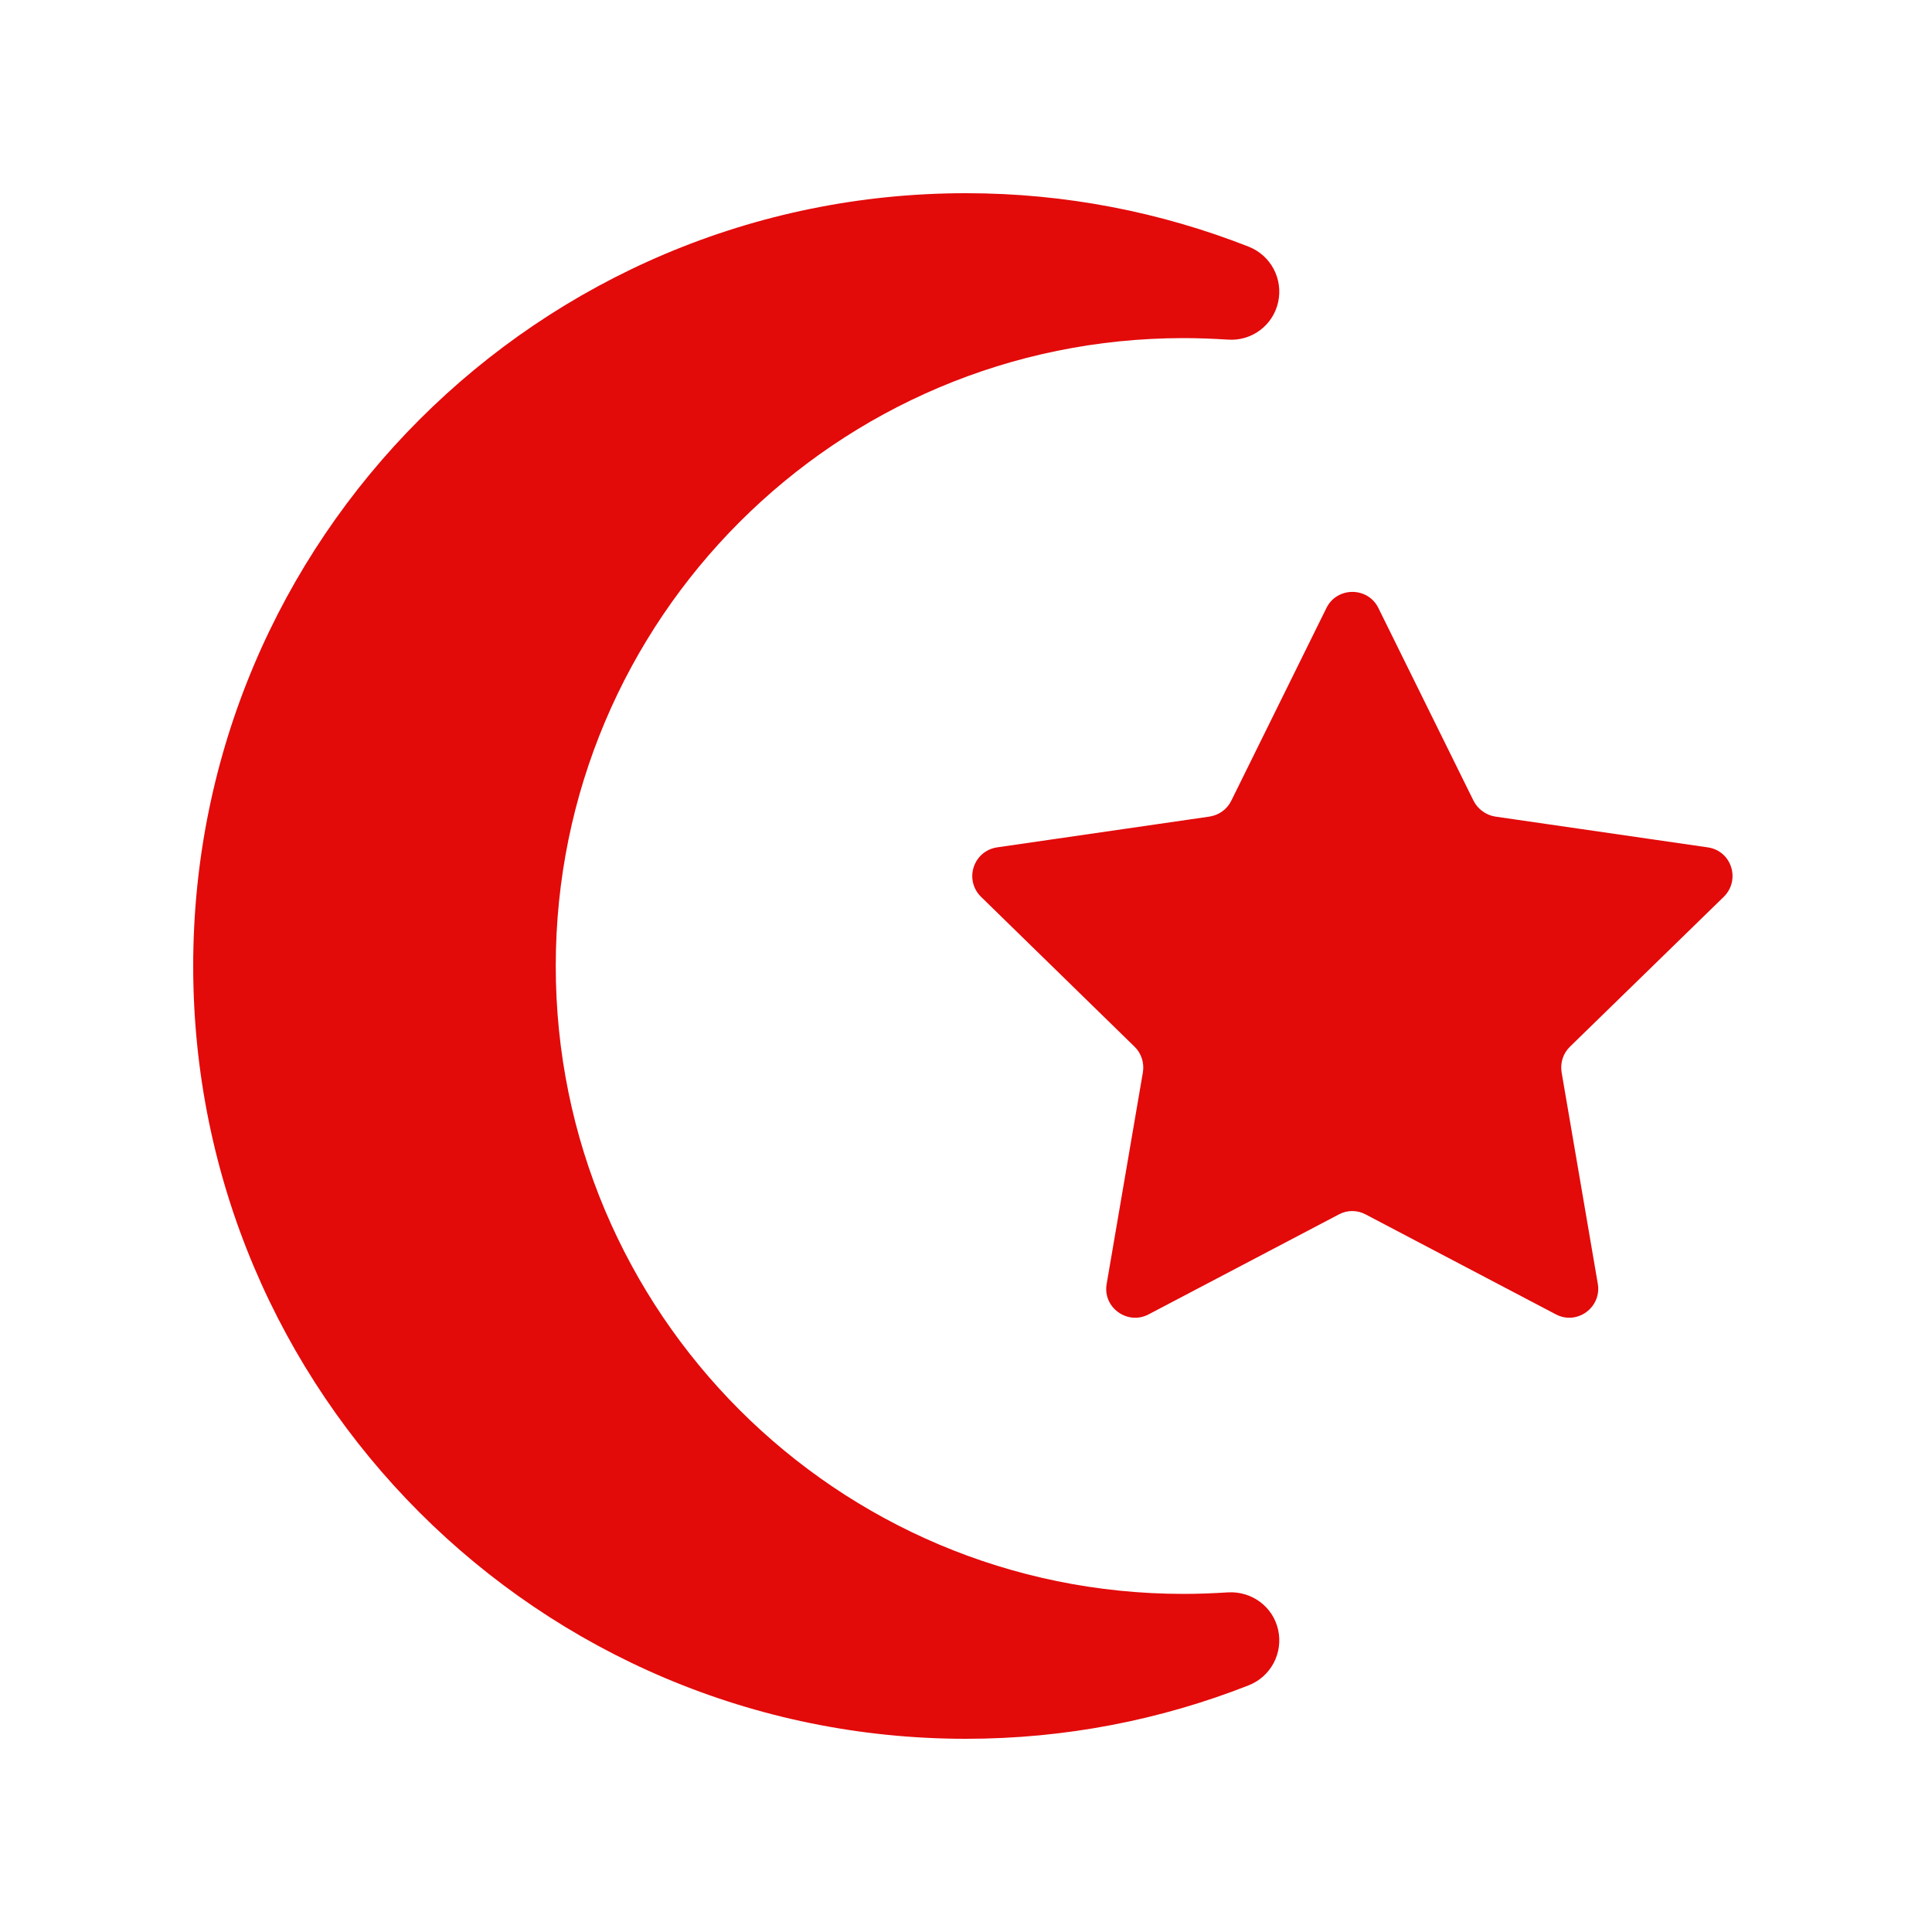
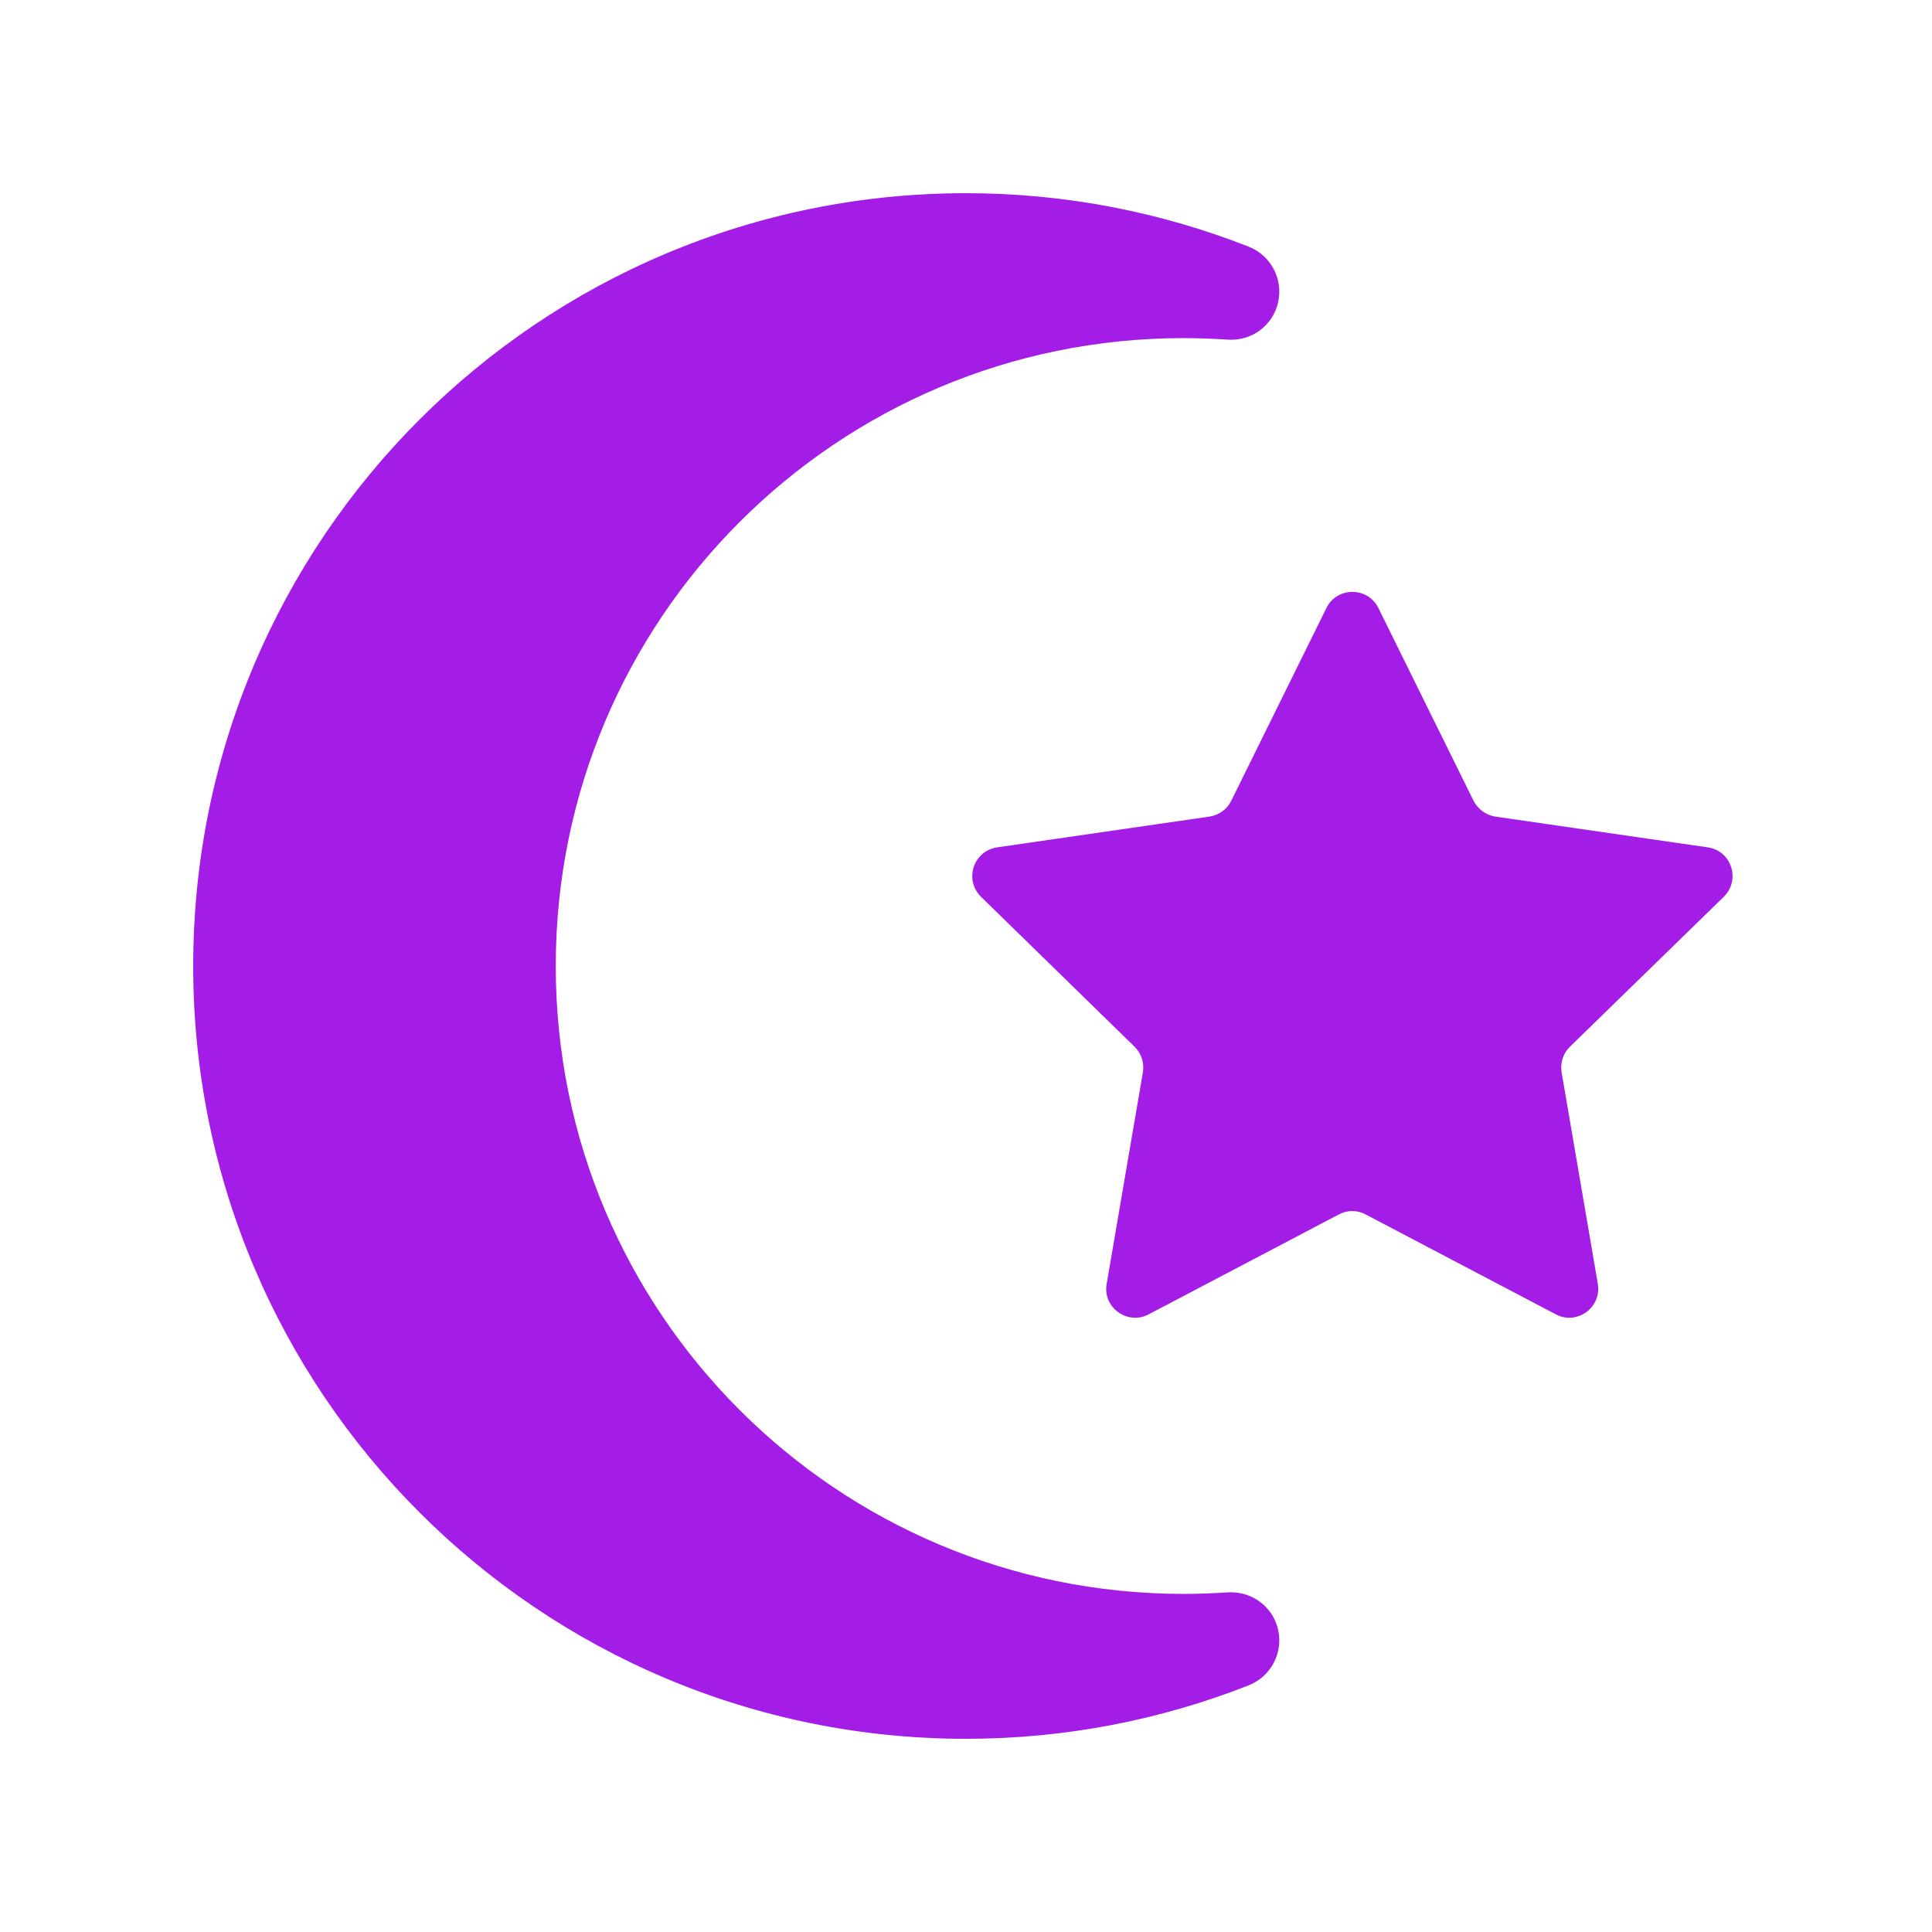
- <svg xmlns="http://www.w3.org/2000/svg" fill="#e30a0a" viewBox="0 0 640 640">
+ <svg xmlns="http://www.w3.org/2000/svg" fill="#a31de7" viewBox="0 0 640 640">
  <path d="M64 320C64 178.6 178.6 64 320 64C353 64 384.6 70.3 413.6 81.7C421 84.6 425.1 92.4 423.4 100.1C421.7 107.8 414.6 113.1 406.7 112.5C401.9 112.2 397 112 392.1 112C277.2 112 184.1 205.1 184.1 320C184.1 434.9 277.2 528 392.1 528C397 528 401.9 527.8 406.7 527.5C414.6 527 421.7 532.2 423.4 539.9C425.1 547.6 421 555.4 413.6 558.3C384.6 569.7 353 576 320 576C178.6 576 64 461.4 64 320zM439.4 201.4C442.9 194.3 453.1 194.3 456.6 201.4L488.1 265.2C489.5 268 492.2 270 495.3 270.5L565.7 280.7C573.6 281.8 576.7 291.5 571 297.1L520.1 346.7C517.8 348.9 516.8 352.1 517.3 355.2L529.3 425.3C530.6 433.1 522.4 439.1 515.4 435.4L452.4 402.3C449.6 400.8 446.3 400.8 443.5 402.3L380.5 435.4C373.5 439.1 365.2 433.1 366.6 425.3L378.6 355.2C379.1 352.1 378.1 348.9 375.8 346.7L325 297.1C319.3 291.5 322.4 281.9 330.3 280.7L400.7 270.5C403.8 270 406.5 268.1 407.9 265.2L439.4 201.4z" />
</svg>
